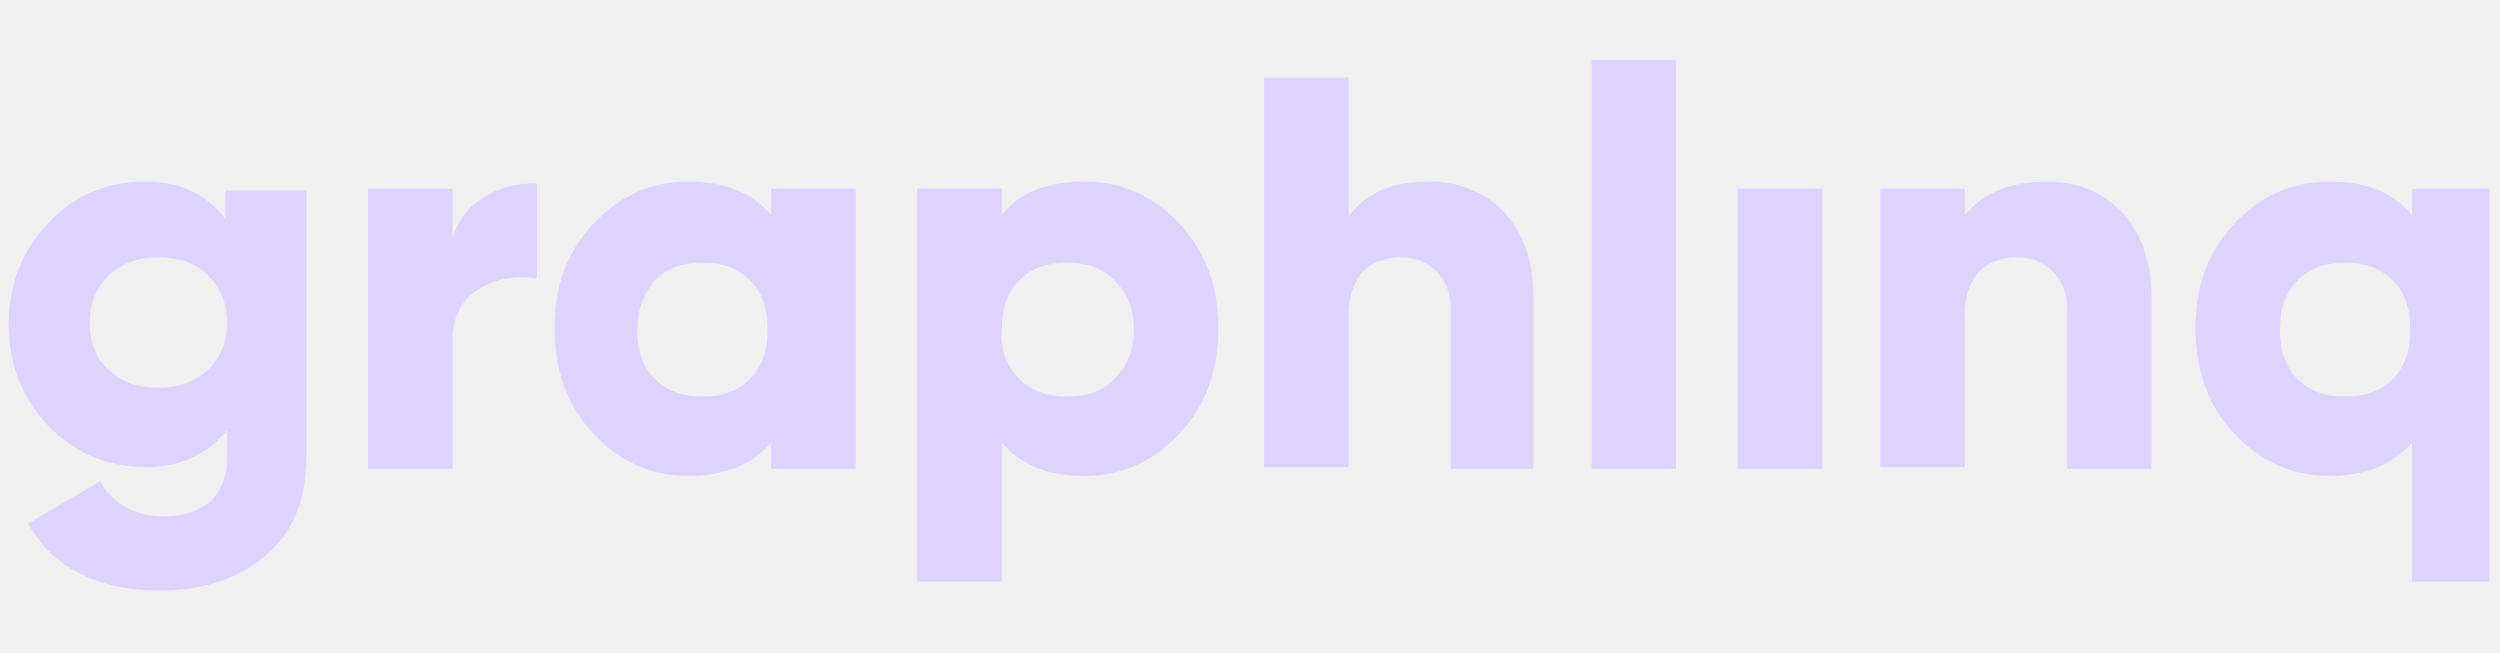
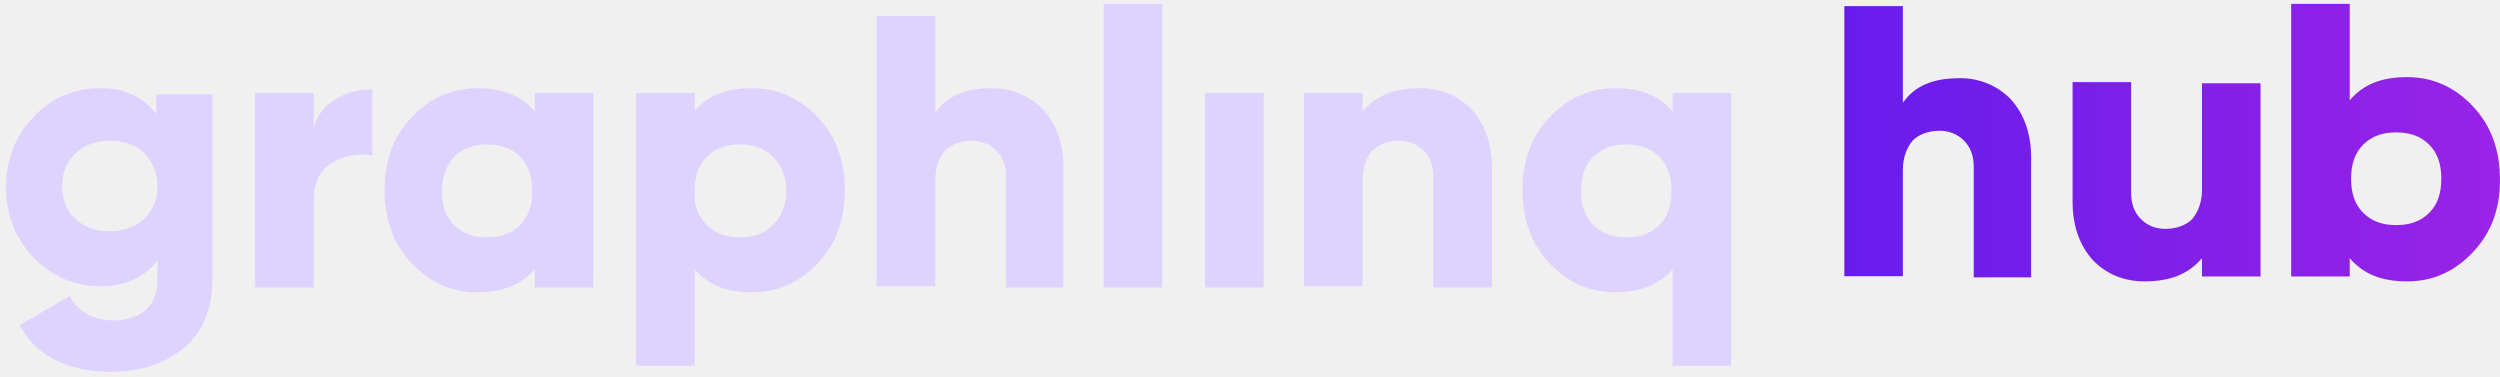
- <svg xmlns="http://www.w3.org/2000/svg" width="138" height="36" viewBox="0 0 138 36" fill="none">
-   <g clip-path="url(#clip0_170_189)">
-     <path d="M12.438 12.065V10.508H16.909V25.2C16.909 27.632 16.131 29.481 14.576 30.746C13.021 32.011 11.078 32.595 8.842 32.595C5.344 32.595 2.914 31.33 1.553 28.897L5.538 26.562C6.218 27.827 7.482 28.508 9.037 28.508C10.106 28.508 10.98 28.216 11.661 27.632C12.244 27.049 12.535 26.27 12.535 25.2V23.741C11.466 25.103 9.911 25.784 8.065 25.784C5.927 25.784 4.08 25.005 2.622 23.449C1.165 21.892 0.484 20.043 0.484 17.903C0.484 15.762 1.165 13.914 2.622 12.357C4.08 10.8 5.83 10.022 8.065 10.022C9.911 10.022 11.369 10.703 12.438 12.065ZM6.024 20.432C6.704 21.113 7.676 21.405 8.745 21.405C9.814 21.405 10.689 21.113 11.466 20.432C12.147 19.751 12.535 18.973 12.535 17.805C12.535 16.735 12.147 15.859 11.466 15.178C10.786 14.497 9.814 14.205 8.745 14.205C7.676 14.205 6.801 14.497 6.024 15.178C5.344 15.859 4.955 16.638 4.955 17.805C4.955 18.973 5.344 19.849 6.024 20.432Z" fill="#DED2FF" />
-     <path d="M24.976 10.411V13.135C25.267 12.162 25.85 11.384 26.725 10.897C27.599 10.313 28.571 10.119 29.64 10.119V15.373C28.474 15.178 27.405 15.373 26.433 15.957C25.461 16.541 24.976 17.514 24.976 18.876V25.881H20.311V10.411H24.976Z" fill="#DED2FF" />
-     <path d="M42.566 11.87V10.411H47.231V25.881H42.566V24.422C41.497 25.686 39.942 26.27 37.998 26.27C35.958 26.27 34.208 25.492 32.75 23.935C31.293 22.378 30.612 20.432 30.612 18.097C30.612 15.762 31.293 13.914 32.75 12.357C34.208 10.8 35.958 10.022 37.998 10.022C39.942 10.022 41.497 10.605 42.566 11.87ZM35.18 18.195C35.18 19.362 35.472 20.238 36.152 20.919C36.832 21.6 37.707 21.892 38.776 21.892C39.845 21.892 40.72 21.6 41.4 20.919C42.08 20.238 42.372 19.362 42.372 18.195C42.372 17.027 42.08 16.151 41.4 15.47C40.72 14.789 39.845 14.497 38.776 14.497C37.707 14.497 36.832 14.789 36.152 15.47C35.569 16.151 35.18 17.027 35.18 18.195Z" fill="#DED2FF" />
-     <path d="M59.865 10.022C61.906 10.022 63.656 10.8 65.114 12.357C66.571 13.914 67.252 15.859 67.252 18.097C67.252 20.432 66.571 22.378 65.114 23.935C63.656 25.492 61.906 26.27 59.865 26.27C57.825 26.27 56.367 25.686 55.298 24.422V32.108H50.633V10.411H55.298V11.87C56.27 10.605 57.825 10.022 59.865 10.022ZM56.27 20.919C56.95 21.6 57.825 21.892 58.894 21.892C59.963 21.892 60.837 21.6 61.518 20.919C62.198 20.238 62.587 19.362 62.587 18.195C62.587 17.027 62.198 16.151 61.518 15.47C60.837 14.789 59.963 14.497 58.894 14.497C57.825 14.497 56.95 14.789 56.27 15.47C55.589 16.151 55.298 17.027 55.298 18.195C55.201 19.362 55.589 20.238 56.27 20.919Z" fill="#DED2FF" />
-     <path d="M78.914 10.022C80.566 10.022 81.927 10.605 82.996 11.676C84.065 12.843 84.648 14.4 84.648 16.346V25.881H80.08V17.027C80.08 16.151 79.788 15.47 79.303 14.984C78.817 14.497 78.136 14.206 77.359 14.206C76.484 14.206 75.707 14.497 75.221 14.984C74.735 15.568 74.443 16.346 74.443 17.319V25.784H69.778V4.281H74.443V11.968C75.415 10.605 76.873 10.022 78.914 10.022Z" fill="#DED2FF" />
-     <path d="M92.519 25.881H87.855V3.308H92.519V25.881Z" fill="#DED2FF" />
-     <path d="M100.586 25.881H95.921V10.411H100.586V25.881Z" fill="#DED2FF" />
-     <path d="M113.026 10.022C114.678 10.022 116.038 10.605 117.107 11.676C118.177 12.843 118.76 14.4 118.76 16.346V25.881H114.095V17.027C114.095 16.151 113.803 15.47 113.317 14.984C112.831 14.497 112.151 14.205 111.373 14.205C110.499 14.205 109.721 14.497 109.235 14.984C108.749 15.568 108.458 16.346 108.458 17.319V25.784H103.793V10.411H108.458V11.87C109.527 10.605 110.985 10.022 113.026 10.022Z" fill="#DED2FF" />
-     <path d="M133.143 11.87V10.411H137.808V32.108H133.143V24.422C132.074 25.686 130.519 26.27 128.576 26.27C126.535 26.27 124.785 25.492 123.328 23.935C121.87 22.378 121.189 20.432 121.189 18.097C121.189 15.762 121.87 13.914 123.328 12.357C124.785 10.8 126.535 10.022 128.576 10.022C130.616 10.022 132.074 10.605 133.143 11.87ZM125.854 18.195C125.854 19.362 126.146 20.238 126.826 20.919C127.507 21.6 128.381 21.892 129.45 21.892C130.519 21.892 131.394 21.6 132.074 20.919C132.755 20.238 133.046 19.362 133.046 18.195C133.046 17.027 132.755 16.151 132.074 15.47C131.394 14.789 130.519 14.497 129.45 14.497C128.381 14.497 127.507 14.789 126.826 15.47C126.146 16.151 125.854 17.027 125.854 18.195Z" fill="#DED2FF" />
+ <svg xmlns="http://www.w3.org/2000/svg" width="199" height="30" fill="none">
+   <path fill="#DED2FF" d="M92.52 22.881h-4.665V.308h4.664v22.573ZM82.995 8.676c-1.069-1.07-2.43-1.654-4.082-1.654-2.04 0-3.498.583-4.47 1.946V1.28h-4.665v21.503h4.665v-8.465c0-.973.291-1.751.777-2.335.486-.487 1.264-.779 2.138-.779.778 0 1.458.292 1.944.779.486.486.778 1.167.778 2.043v8.854h4.567v-9.535c0-1.946-.583-3.503-1.652-4.67Z" />
+   <path fill="#DED2FF" fill-rule="evenodd" d="M12.438 9.065V7.508h4.47V22.2c0 2.432-.777 4.281-2.332 5.546-1.555 1.265-3.498 1.849-5.734 1.849-3.498 0-5.928-1.265-7.289-3.698l3.985-2.335c.68 1.265 1.944 1.946 3.499 1.946 1.069 0 1.943-.292 2.624-.876.583-.583.874-1.362.874-2.432v-1.46c-1.069 1.363-2.624 2.044-4.47 2.044-2.138 0-3.985-.779-5.443-2.335C1.165 18.892.484 17.043.484 14.903s.68-3.99 2.138-5.546C4.08 7.8 5.83 7.022 8.065 7.022c1.846 0 3.304.68 4.373 2.043Zm-6.414 8.367c.68.681 1.652.973 2.721.973 1.07 0 1.944-.292 2.721-.973.68-.68 1.07-1.459 1.07-2.627 0-1.07-.39-1.945-1.07-2.627-.68-.68-1.652-.973-2.72-.973-1.07 0-1.945.292-2.722.973-.68.681-1.07 1.46-1.07 2.627 0 1.168.39 2.044 1.07 2.627Z" clip-rule="evenodd" />
+   <path fill="#DED2FF" d="M24.975 7.41v2.725c.292-.973.875-1.751 1.75-2.238.874-.583 1.846-.778 2.915-.778v5.254c-1.166-.195-2.235 0-3.207.584-.972.583-1.458 1.556-1.458 2.919v7.005H20.31V7.411h4.665Z" />
+   <path fill="#DED2FF" fill-rule="evenodd" d="M42.566 7.41v1.46c-1.07-1.265-2.624-1.848-4.568-1.848-2.04 0-3.79.778-5.248 2.335-1.458 1.557-2.138 3.405-2.138 5.74 0 2.335.68 4.281 2.138 5.838 1.458 1.557 3.207 2.335 5.248 2.335 1.944 0 3.499-.584 4.568-1.848v1.46h4.665V7.41h-4.665ZM36.15 17.92c-.68-.681-.971-1.557-.971-2.724 0-1.168.388-2.044.971-2.725.68-.68 1.555-.973 2.625-.973 1.069 0 1.943.292 2.624.973.68.681.971 1.557.971 2.725 0 1.167-.291 2.043-.971 2.724-.68.681-1.555.973-2.624.973-1.07 0-1.944-.292-2.625-.973ZM59.865 7.022c2.04 0 3.79.778 5.248 2.335 1.458 1.557 2.138 3.503 2.138 5.74 0 2.335-.68 4.281-2.138 5.838-1.458 1.557-3.207 2.335-5.248 2.335-2.041 0-3.499-.584-4.568-1.848v7.686h-4.665V7.411h4.665v1.46c.972-1.266 2.527-1.85 4.568-1.85Zm-3.596 10.897c.68.681 1.555.973 2.624.973 1.07 0 1.944-.292 2.624-.973.68-.681 1.07-1.557 1.07-2.724 0-1.168-.39-2.044-1.07-2.725-.68-.68-1.555-.973-2.624-.973-1.069 0-1.944.292-2.624.973-.68.681-.972 1.557-.972 2.725-.097 1.167.292 2.043.972 2.724Z" clip-rule="evenodd" />
+   <path fill="#DED2FF" d="M95.92 22.881h4.666V7.411h-4.665v15.47ZM113.026 7.022c1.652 0 3.012.583 4.081 1.654 1.07 1.167 1.653 2.724 1.653 4.67v9.535h-4.665v-8.854c0-.876-.292-1.557-.778-2.043-.486-.487-1.166-.779-1.943-.779-.875 0-1.653.292-2.139.779-.486.584-.777 1.362-.777 2.335v8.465h-4.665V7.41h4.665v1.46c1.069-1.266 2.527-1.85 4.568-1.85Z" />
+   <path fill="#DED2FF" fill-rule="evenodd" d="M133.143 7.41v1.46c-1.069-1.265-2.527-1.848-4.568-1.848-2.041 0-3.79.778-5.248 2.335-1.457 1.557-2.138 3.405-2.138 5.74 0 2.335.681 4.281 2.138 5.838 1.458 1.557 3.207 2.335 5.248 2.335 1.944 0 3.499-.584 4.568-1.848v7.686h4.665V7.411h-4.665Zm-6.317 10.509c-.68-.681-.972-1.557-.972-2.724 0-1.168.292-2.044.972-2.725.68-.68 1.555-.973 2.624-.973 1.069 0 1.944.292 2.624.973.68.681.972 1.557.972 2.725 0 1.167-.292 2.043-.972 2.724-.68.681-1.555.973-2.624.973-1.069 0-1.944-.292-2.624-.973Z" clip-rule="evenodd" />
+   <g filter="url(#a)">
+     <path fill="url(#b)" fill-rule="evenodd" d="M155.938 6.228c-2.04 0-3.5.58-4.47 1.95V.488h-4.66v21.5h4.66v-8.46c0-.97.29-1.75.78-2.34.49-.49 1.26-.78 2.14-.78.78 0 1.46.29 1.94.78.49.49.78 1.17.78 2.04v8.85h4.57v-9.54c0-1.95-.58-3.5-1.65-4.67-1.07-1.07-2.43-1.65-4.08-1.65l-.01.01Zm19.34 8.87c0 .97-.29 1.75-.78 2.34-.48.49-1.26.78-2.14.78-.78 0-1.46-.29-1.94-.78-.49-.49-.78-1.17-.78-2.04v-8.86h-4.66v9.54c0 1.95.58 3.5 1.65 4.67 1.07 1.07 2.43 1.65 4.08 1.65 2.04 0 3.5-.58 4.57-1.85v1.46h4.66V6.628h-4.66v8.47Zm21.58-6.62c-1.46-1.56-3.21-2.34-5.25-2.34s-3.5.58-4.57 1.85V.308h-4.66v21.7h4.66v-1.46c1.07 1.26 2.53 1.85 4.57 1.85 2.04 0 3.79-.78 5.25-2.34 1.46-1.56 2.14-3.41 2.14-5.74s-.68-4.28-2.14-5.84Zm-3.5 8.47c-.68.68-1.55.97-2.62.97s-1.94-.29-2.62-.97c-.68-.68-.97-1.56-.97-2.72 0-1.16.29-2.04.97-2.72.68-.68 1.55-.97 2.62-.97s1.94.29 2.62.97c.68.68.97 1.56.97 2.72 0 1.16-.29 2.04-.97 2.72Z" clip-rule="evenodd" />
  </g>
  <defs>
-     <clipPath id="clip0_170_189">
-       <rect width="137.032" height="36" fill="white" transform="translate(0.386719)" />
-     </clipPath>
+     <linearGradient id="b" x1="199.255" x2="147.065" y1="11.353" y2="11.353" gradientUnits="userSpaceOnUse">
+       <stop stop-color="#9A23E6" />
+       <stop offset="1" stop-color="#671CED" />
+     </linearGradient>
+     <filter id="a" width="252.19" height="222.09" x="46.808" y="-99.692" color-interpolation-filters="sRGB" filterUnits="userSpaceOnUse">
+       <feFlood flood-opacity="0" result="BackgroundImageFix" />
+       <feGaussianBlur in="BackgroundImageFix" stdDeviation="50" />
+       <feComposite in2="SourceAlpha" operator="in" result="effect1_backgroundBlur_2076_2" />
+       <feBlend in="SourceGraphic" in2="effect1_backgroundBlur_2076_2" result="shape" />
+     </filter>
  </defs>
</svg>
